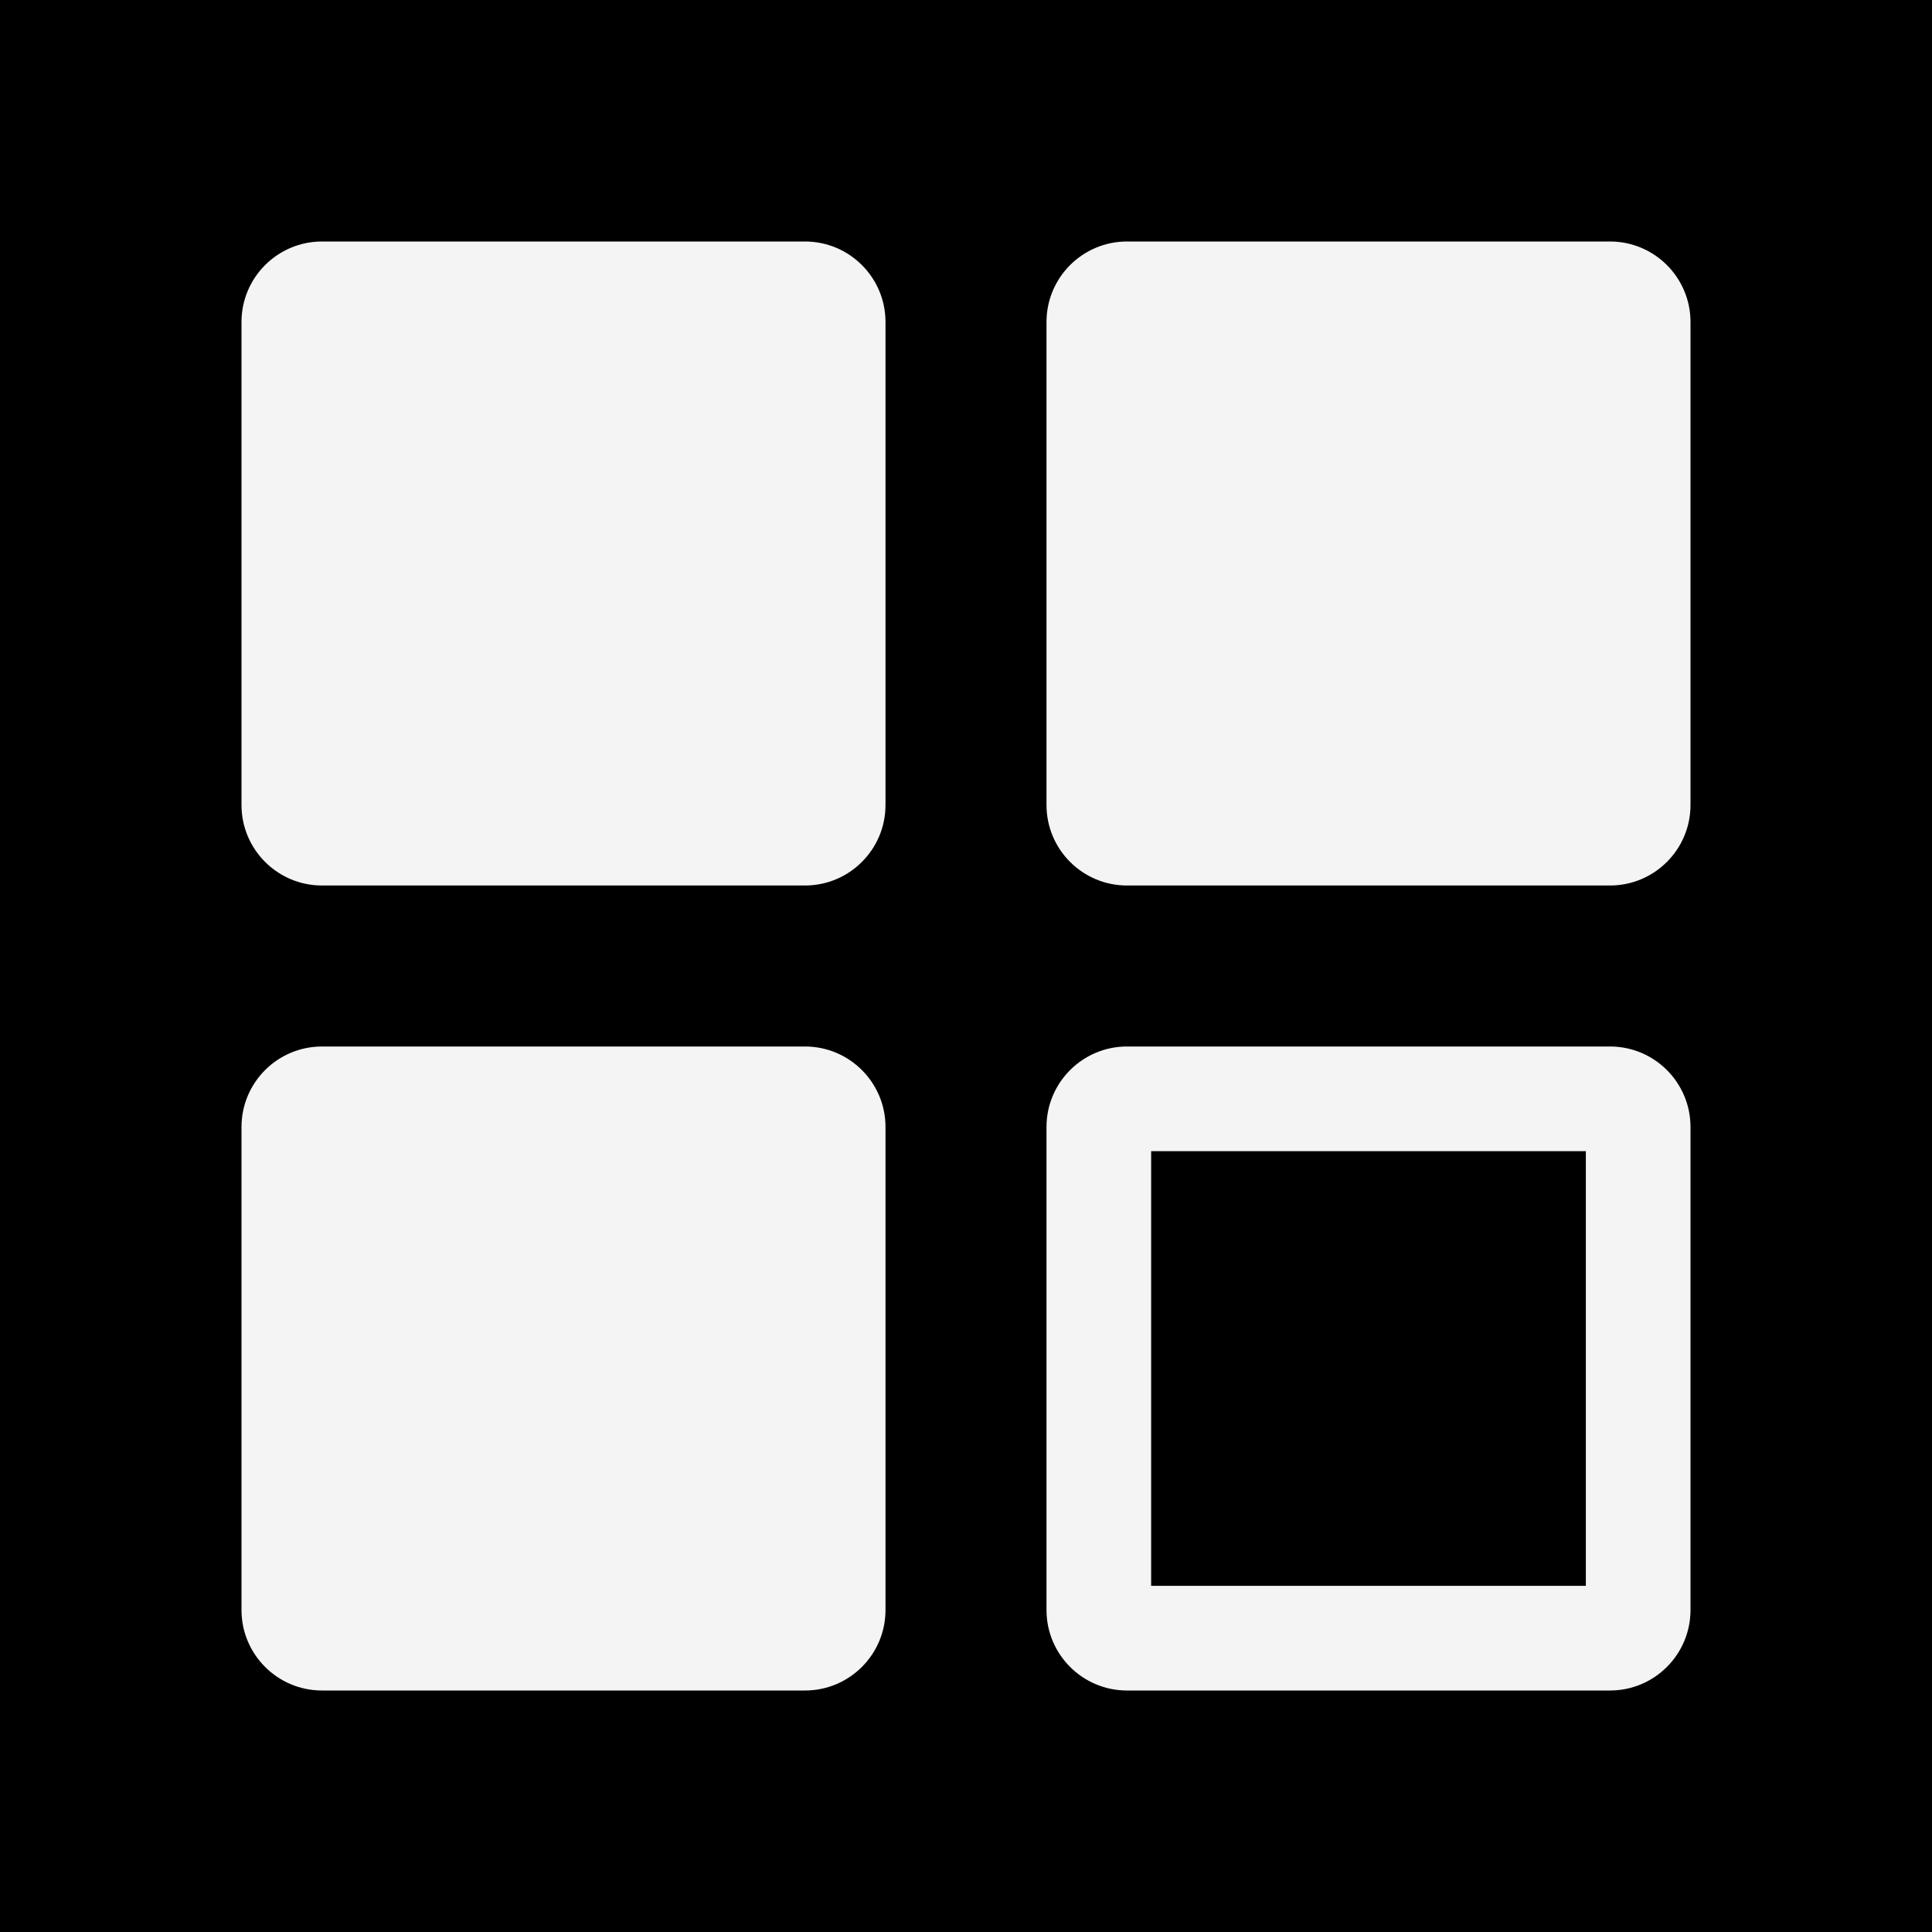
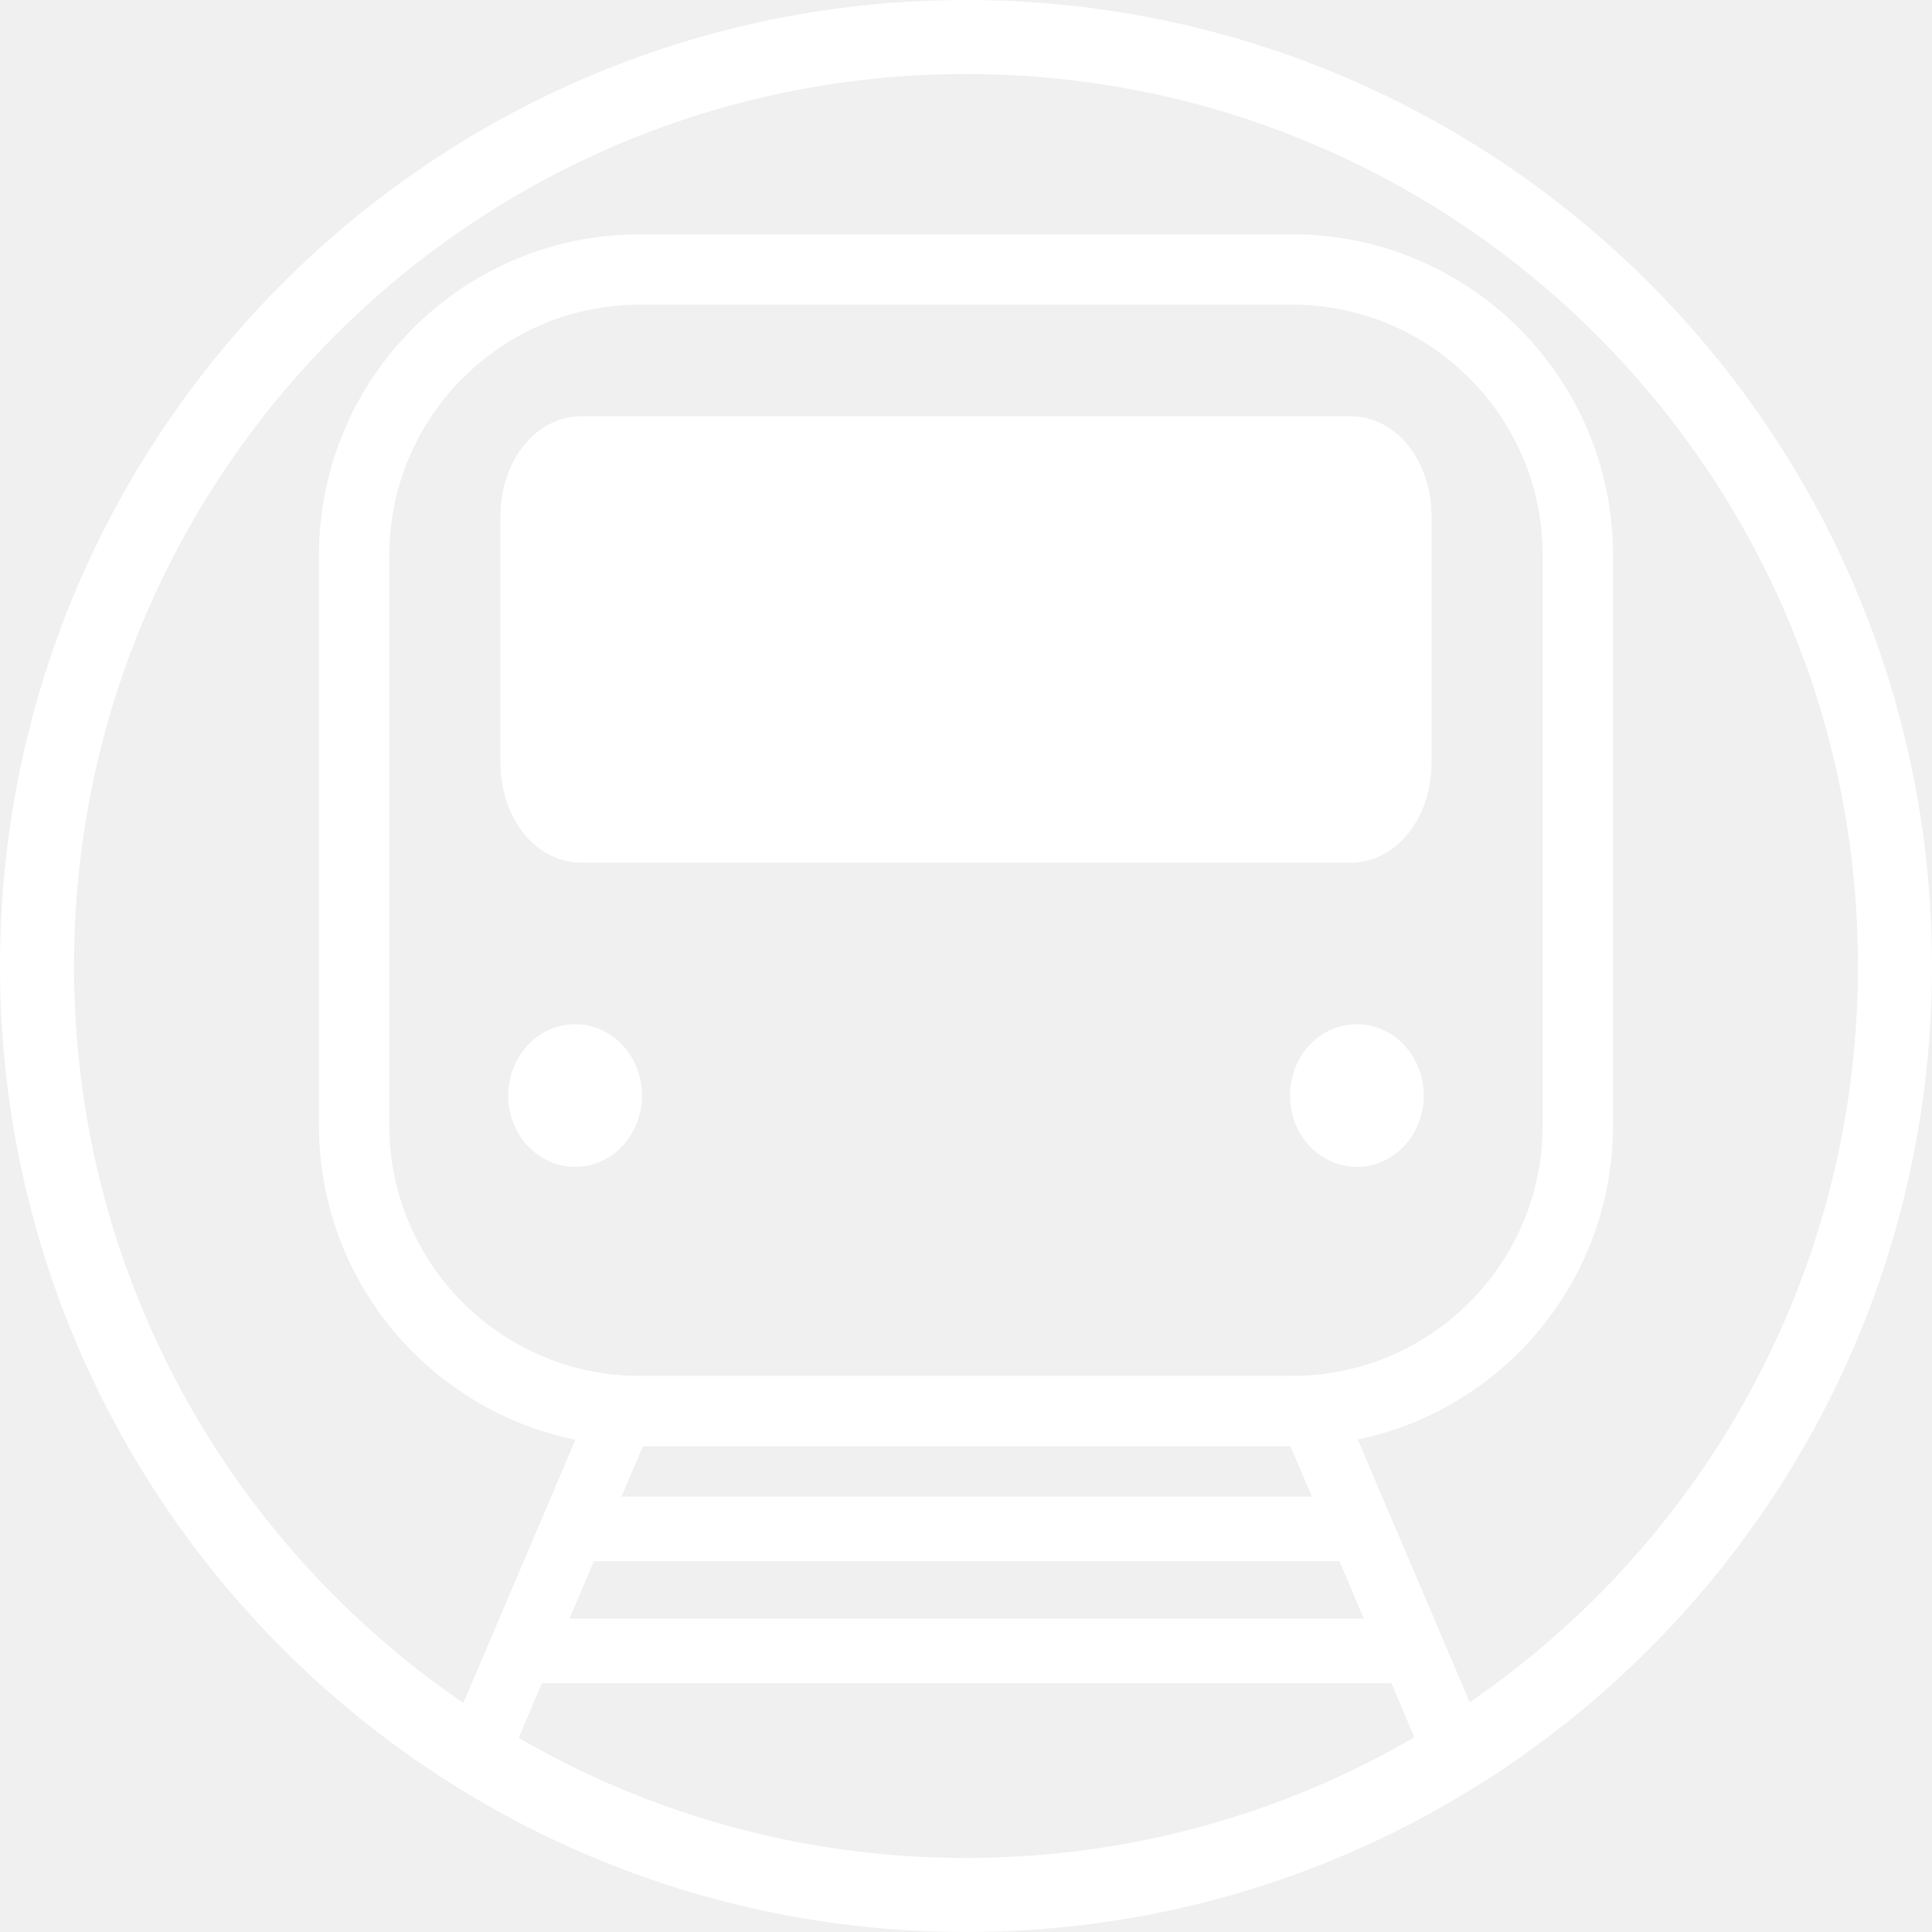
- <svg xmlns="http://www.w3.org/2000/svg" width="24" height="24" viewBox="0 0 24 24" fill="none">
-   <rect width="24" height="24" fill="#000000" />
-   <path d="M3 4C3 3.448 3.448 3 4 3H10C10.552 3 11 3.448 11 4V10C11 10.552 10.552 11 10 11H4C3.448 11 3 10.552 3 10V4Z" fill="#F4F4F4" />
-   <path d="M3 14C3 13.448 3.448 13 4 13H10C10.552 13 11 13.448 11 14V20C11 20.552 10.552 21 10 21H4C3.448 21 3 20.552 3 20V14Z" fill="#F4F4F4" />
-   <path d="M13 4C13 3.448 13.448 3 14 3H20C20.552 3 21 3.448 21 4V10C21 10.552 20.552 11 20 11H14C13.448 11 13 10.552 13 10V4Z" fill="#F4F4F4" />
-   <path fill-rule="evenodd" clip-rule="evenodd" d="M14.3 14.3V19.7H19.7V14.3H14.3ZM14 13C13.448 13 13 13.448 13 14V20C13 20.552 13.448 21 14 21H20C20.552 21 21 20.552 21 20V14C21 13.448 20.552 13 20 13H14Z" fill="#F4F4F4" />
+ <svg xmlns="http://www.w3.org/2000/svg" width="120" height="120" viewBox="0 0 120 120" version="1.1" id="svg1">
+   <defs id="defs1" />
+   <g id="layer1">
+     <circle style="fill:none;stroke:#ffffff;stroke-width:4.598;stroke-dasharray:none" id="path1" cx="60" cy="60" r="57.701" />
+     <rect style="fill:none;stroke:#ffffff;stroke-width:4.37;stroke-dasharray:none" id="rect1" width="76.009" height="70.91" x="21.996" y="16.737" ry="17.757" rx="17.757" />
+     <circle id="path4" style="fill:#000000;stroke:#ffffff" cx="36.884" cy="94.564" r="0.396" />
+     <g id="g10" transform="translate(-0.850918)">
+       <path style="fill:none;stroke:#ffffff;stroke-width:4.013;stroke-dasharray:none" d="M 39.54,87.624 30.392,109.104" id="path2" />
+       <path style="fill:none;stroke:#ffffff;stroke-width:4.013;stroke-dasharray:none" d="M 82.162,87.429 91.31,108.909" id="path3" />
+       <path style="fill:none;stroke:#ffffff;stroke-width:4.013;stroke-dasharray:none" d="M 36.884,94.961 H 85.37" id="path5" />
+       <path style="fill:none;stroke:#ffffff;stroke-width:4.013;stroke-dasharray:none" d="M 33.187,102.541 H 88.598" id="path6" />
+     </g>
+     <rect style="fill:#ffffff;fill-opacity:1;stroke:#ffffff;stroke-width:5.215;stroke-dasharray:none" id="rect8" width="52.621" height="22.517" x="33.689" y="28.46" rx="2.436" ry="3.613" />
+     <g id="g9" transform="translate(-0.4161854)">
+       <ellipse style="fill:#ffffff;fill-opacity:1;stroke:#ffffff;stroke-width:4.013;stroke-dasharray:none" id="path8" cx="36.139" cy="68.046" rx="2.15" ry="2.428" />
+       <ellipse style="fill:#ffffff;fill-opacity:1;stroke:#ffffff;stroke-width:4.013;stroke-dasharray:none" id="ellipse9" cx="84.694" cy="68.046" rx="2.15" ry="2.428" />
+     </g>
+   </g>
</svg>
